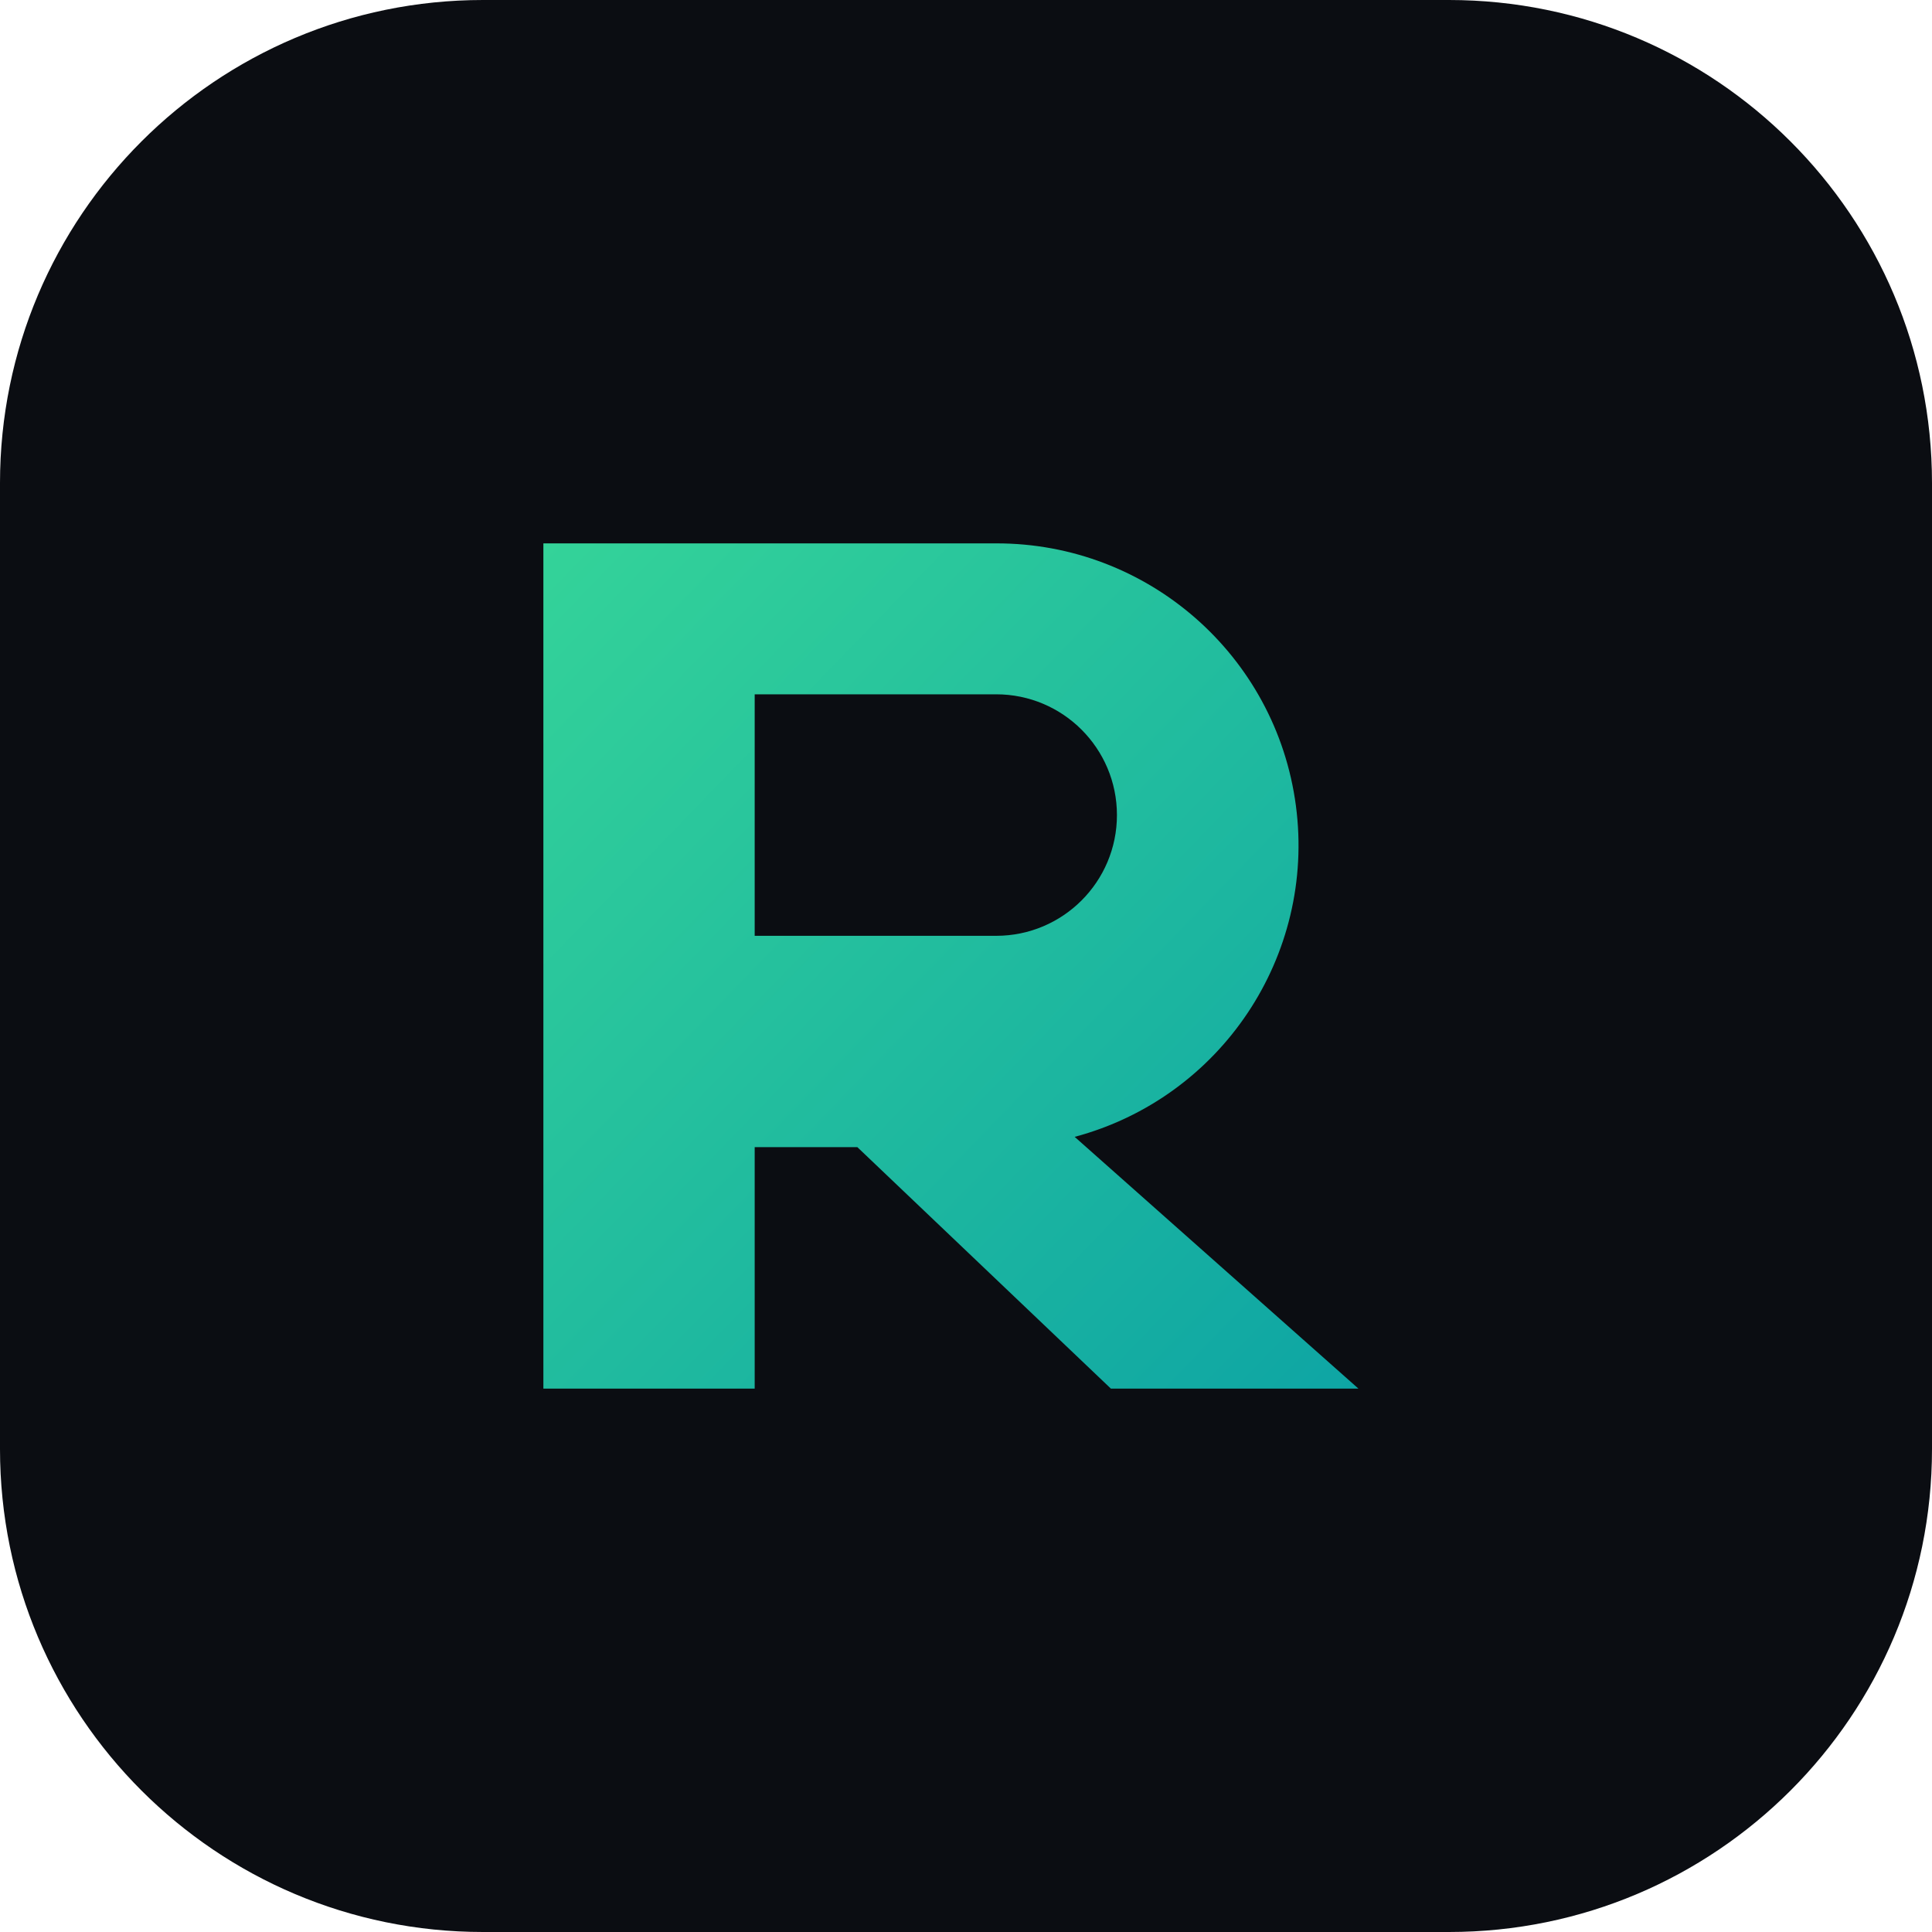
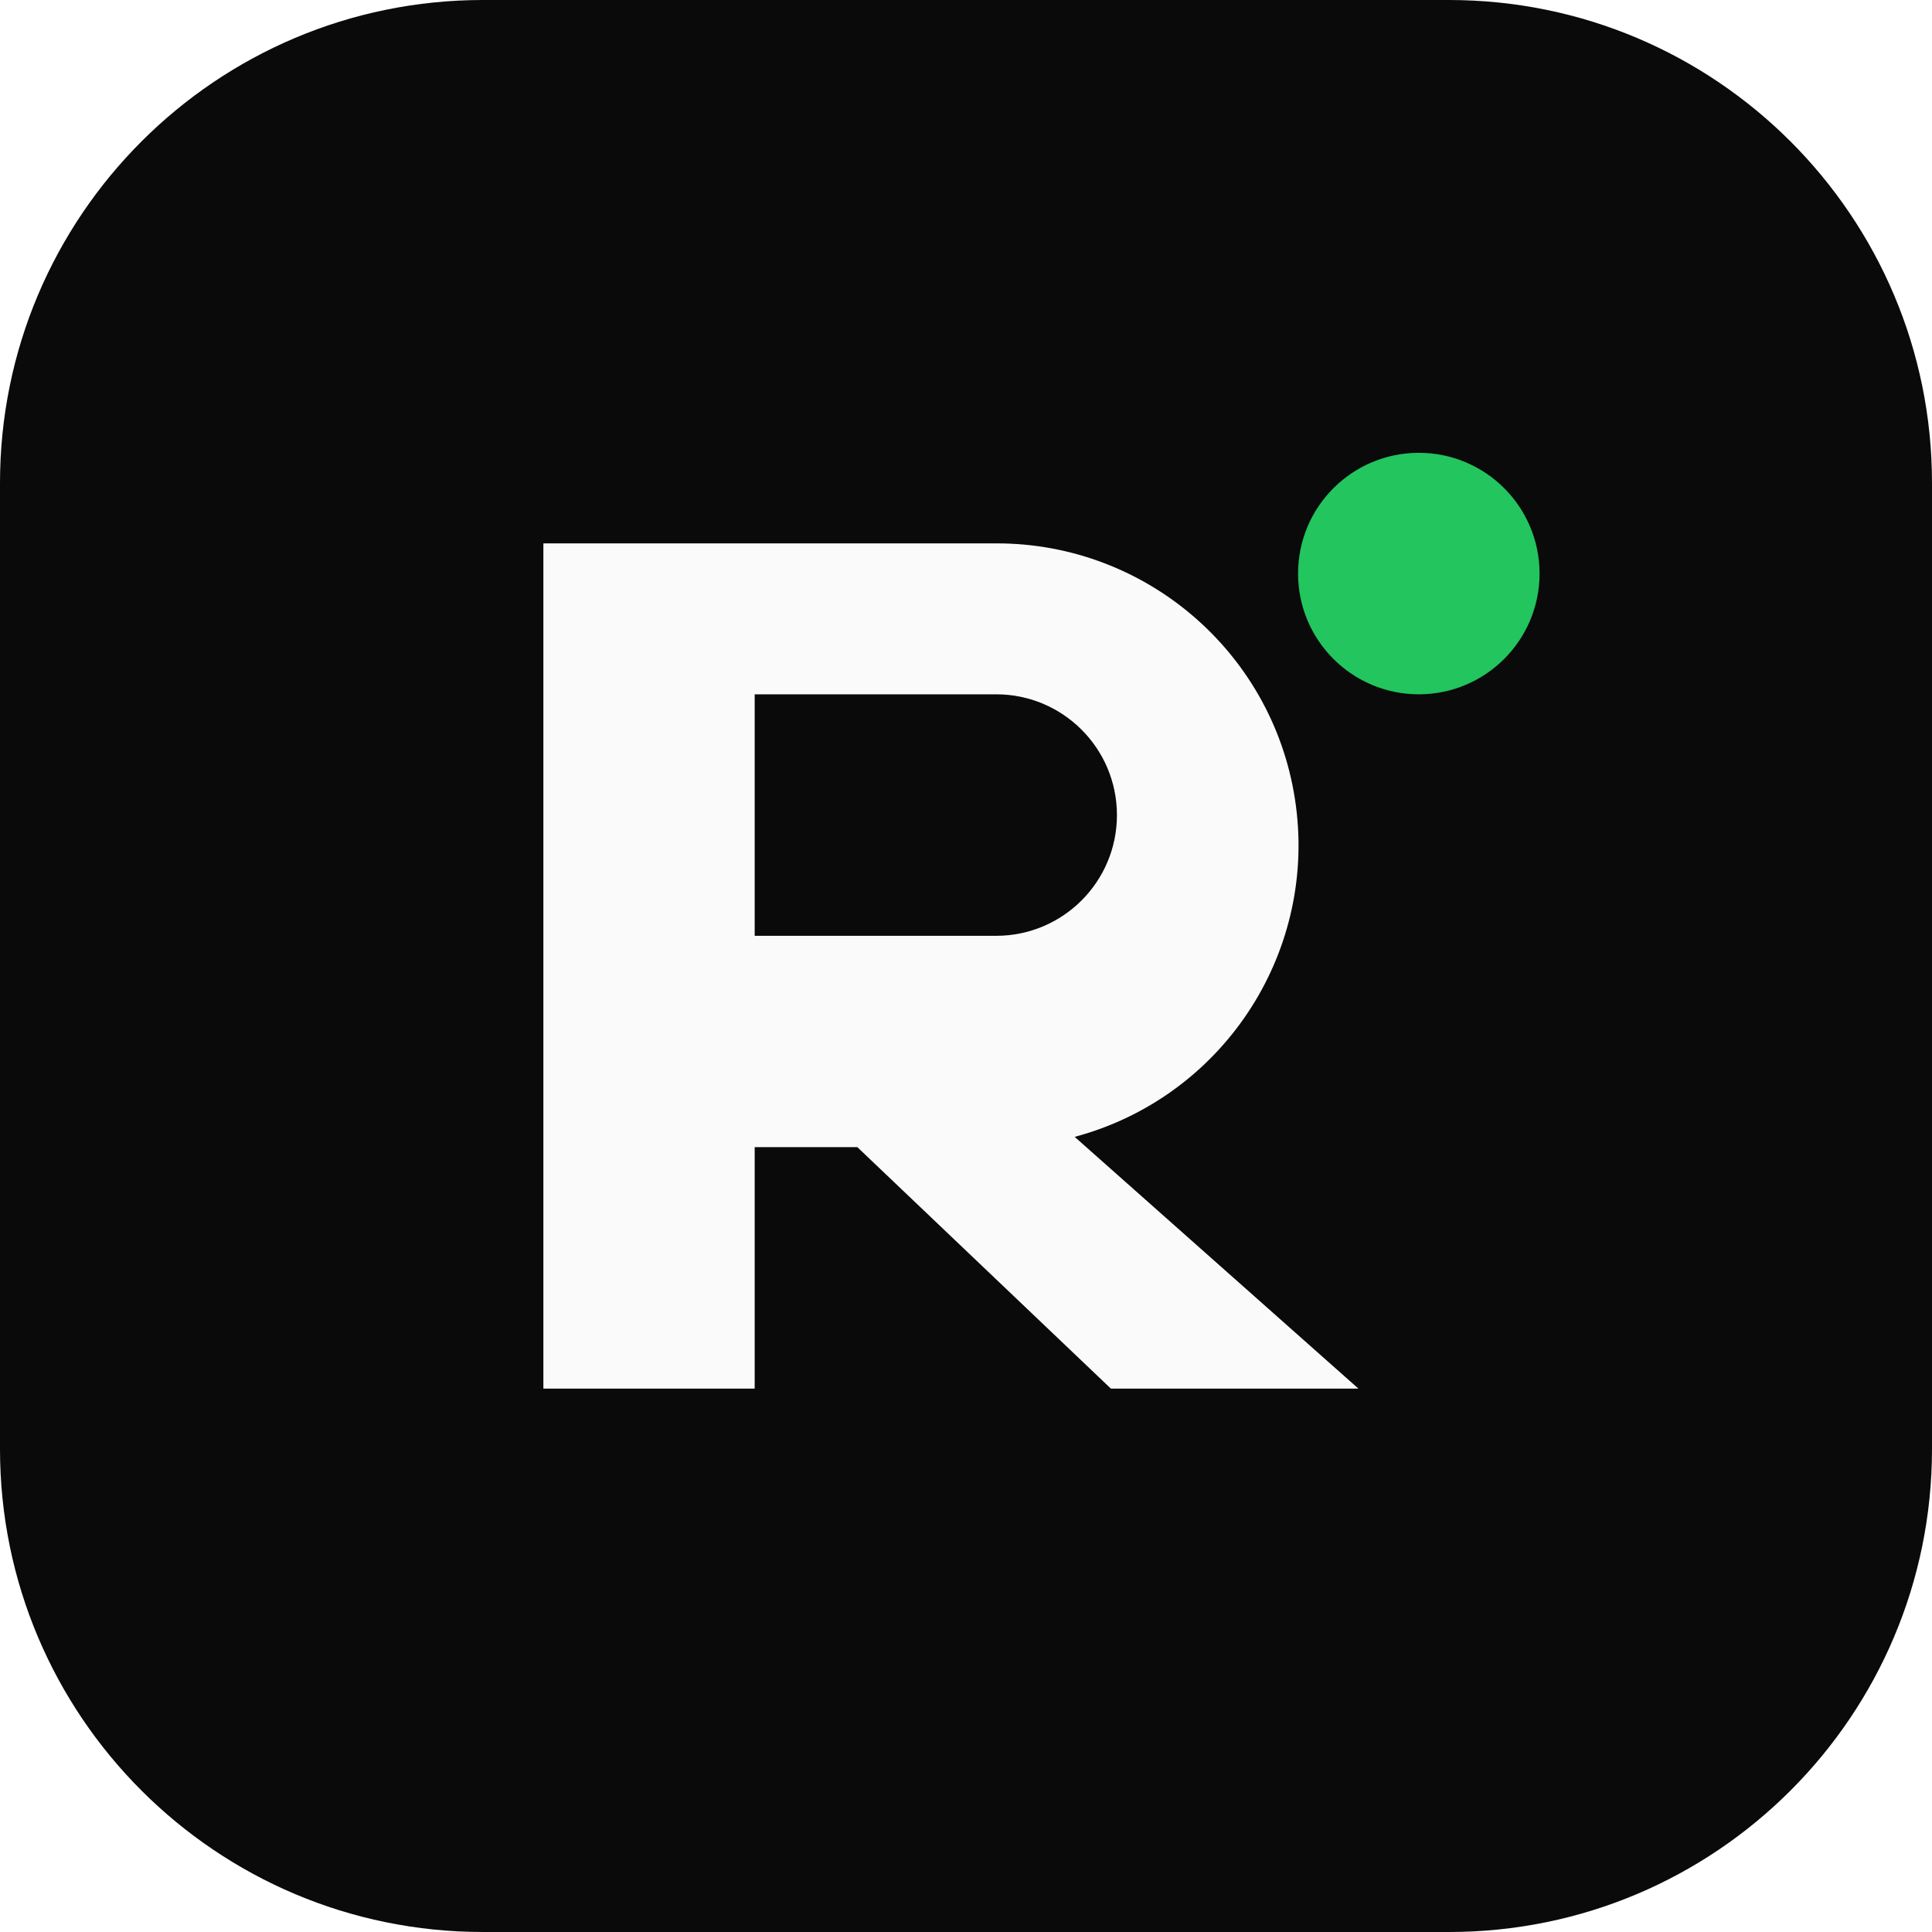
<svg xmlns="http://www.w3.org/2000/svg" viewBox="0 0 64 64">
-   <defs>
-     <linearGradient id="g" x1="0" y1="0" x2="1" y2="1">
-       <stop offset="0" stop-color="#34d399" />
-       <stop offset="1" stop-color="#0ea5a4" />
-     </linearGradient>
-   </defs>
-   <rect width="64" height="64" rx="16" fill="#0b0d12" />
-   <path d="M18 46V18h15a10 10 0 0 1 2.6 19.66L45 46h-8.2l-8.4-8H25v8z M25 31h8a4 4 0 0 0 0-8h-8z" fill="url(#g)" fill-rule="evenodd" />
+   <rect width="64" height="64" rx="16" fill="#0a0a0a" />
+   <path d="M18 46V18h15a10 10 0 0 1 2.6 19.66L45 46h-8.2l-8.4-8H25v8z M25 31h8a4 4 0 0 0 0-8h-8z" fill="#fafafa" fill-rule="evenodd" />
+   <circle cx="47" cy="19" r="4" fill="#22c55e" />
</svg>
